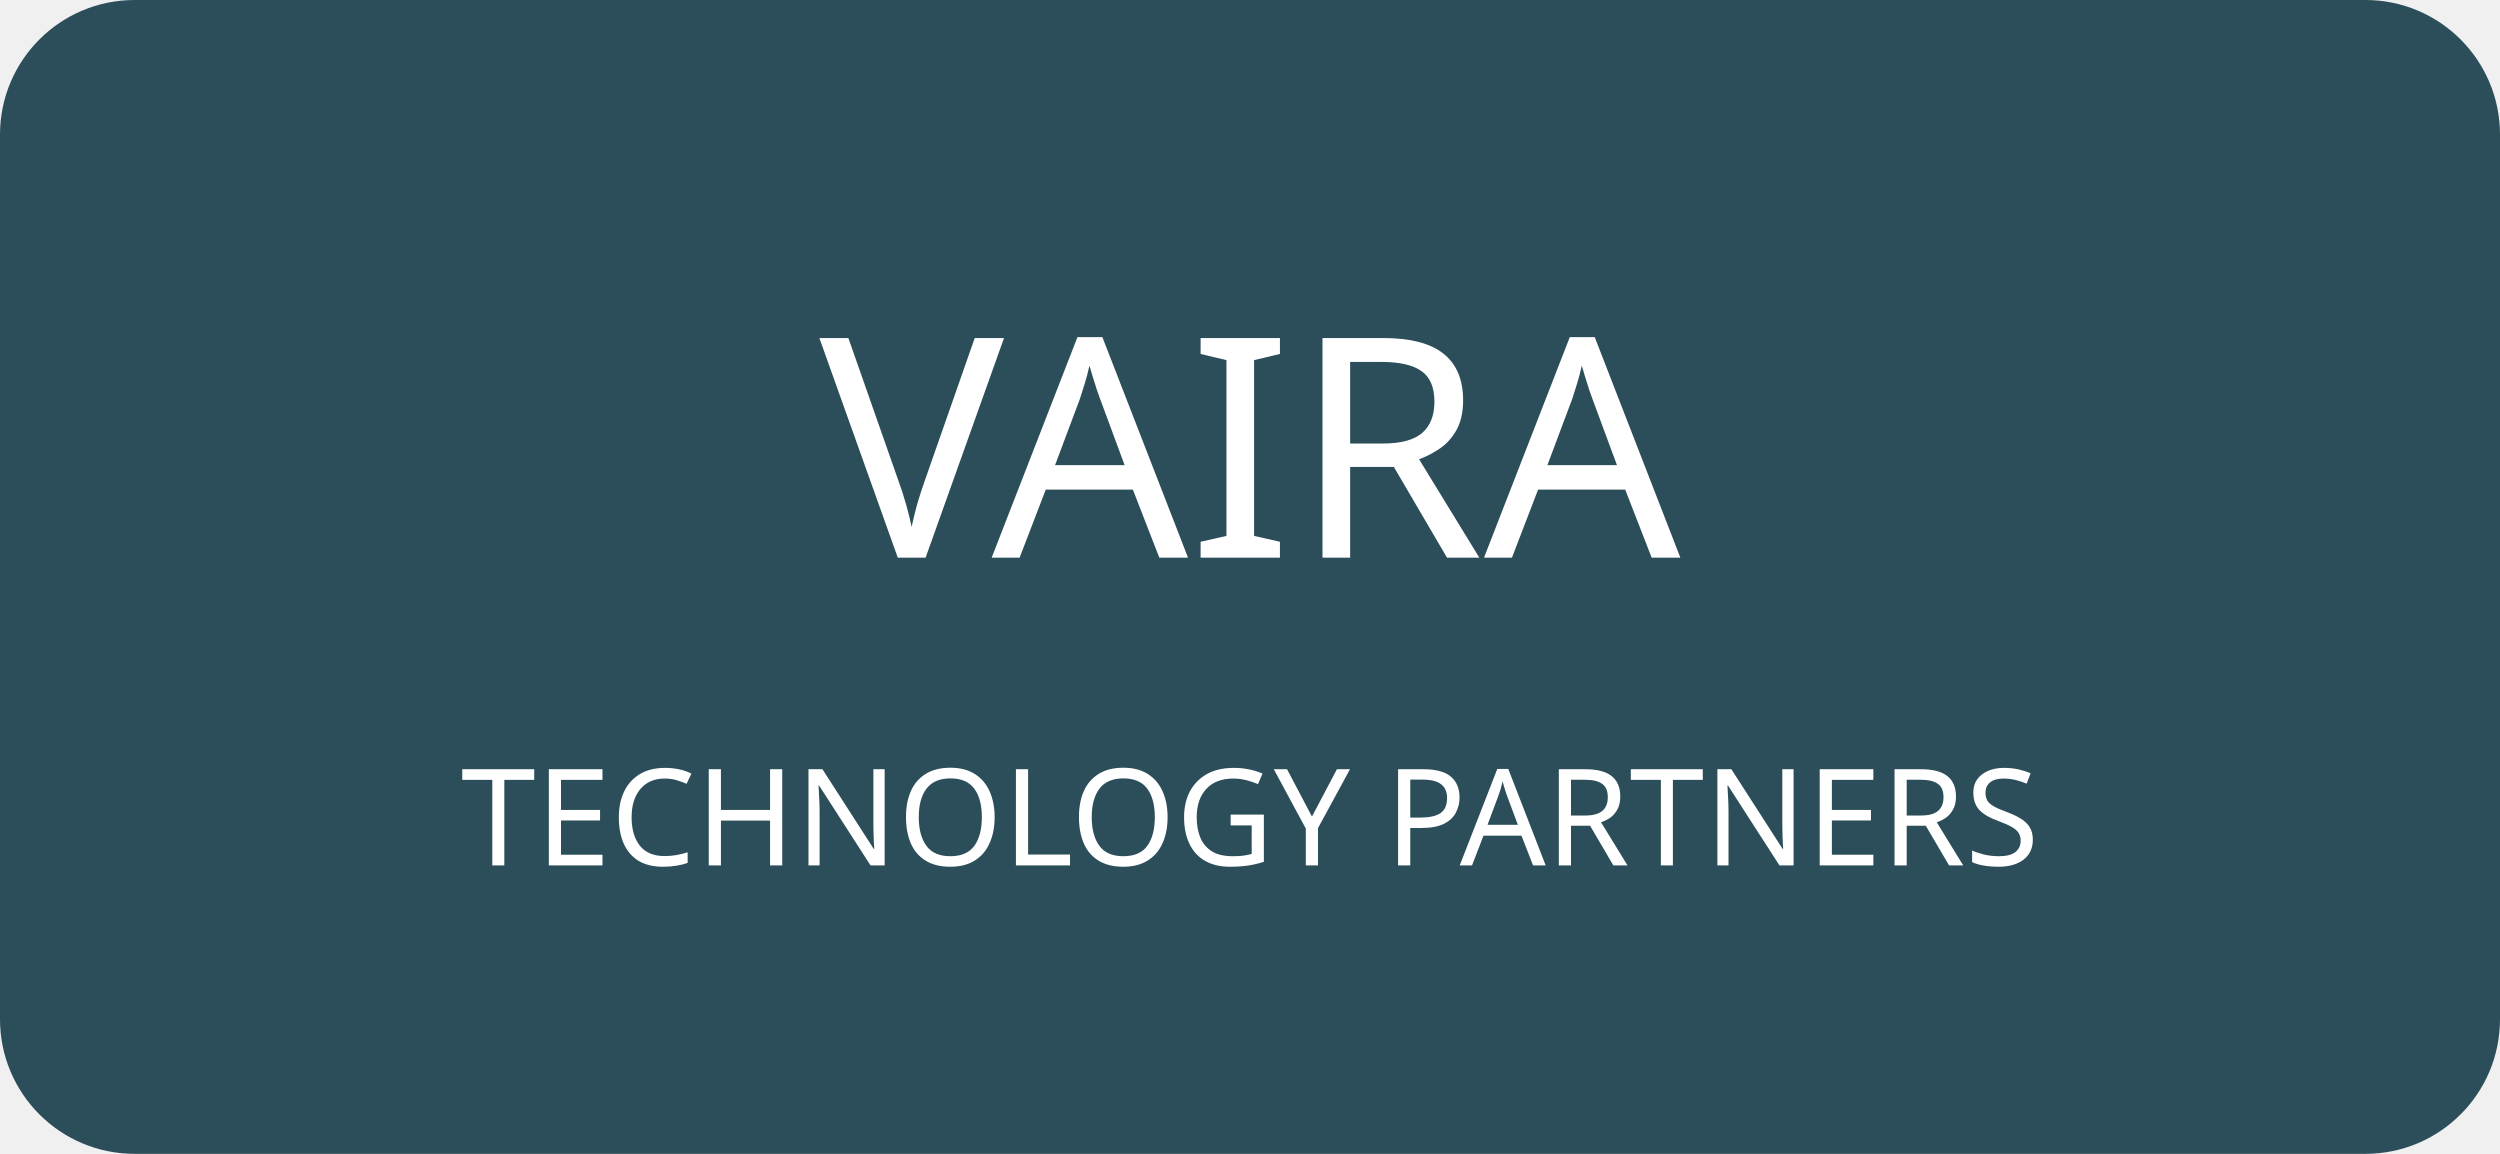
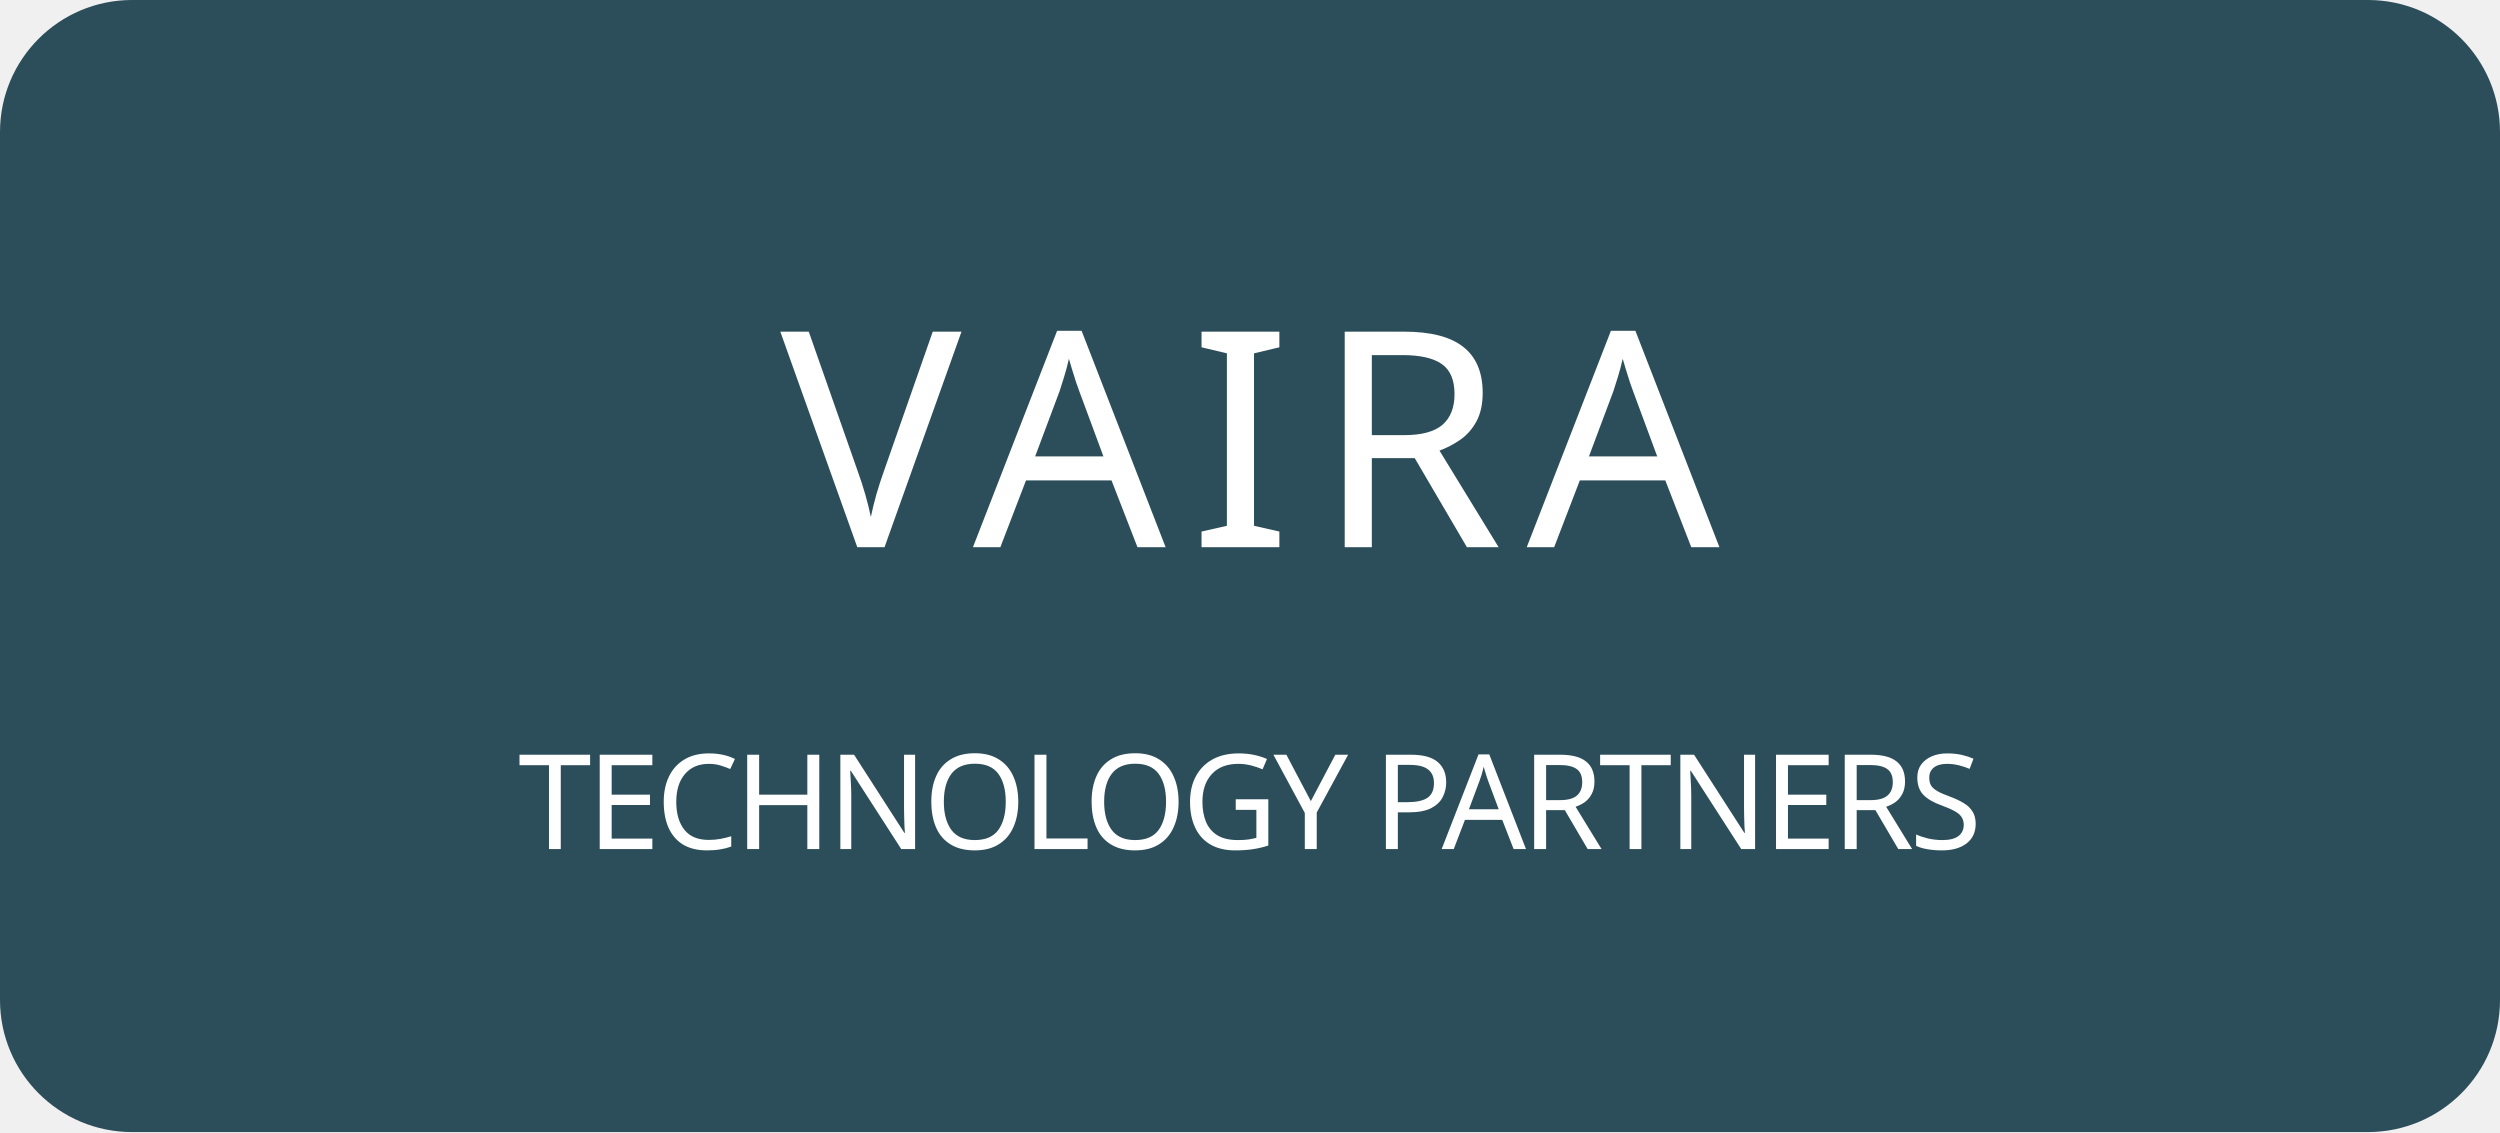
- <svg xmlns="http://www.w3.org/2000/svg" width="260" height="120" viewBox="0 0 260 120">
-   <rect x="0" y="0" width="260" height="120" rx="14" ry="14" fill="#2b4e5a" />
-   <text x="130" y="58" font-family="Public Sans" font-size="32" text-anchor="middle" fill="#ffffff" textLength="220" lengthAdjust="spacingAndGlyphs">VAIRA</text>
-   <text x="130" y="90" font-family="Public Sans" font-size="14" text-anchor="middle" fill="#ffffff" textLength="210" lengthAdjust="spacingAndGlyphs">TECHNOLOGY PARTNERS</text>
+ <svg xmlns="http://www.w3.org/2000/svg" width="265" height="120" viewBox="0 0 265 120">
+   <rect x="0" y="0" width="265" height="120" rx="14" ry="14" fill="#2b4e5a" />
+   <text x="132.5" y="58" font-family="Public Sans" font-size="32" letter-spacing="2.5" text-anchor="middle" fill="#ffffff">VAIRA</text>
+   <text x="132.5" y="90" font-family="Public Sans" font-size="14" letter-spacing="-0.5" text-anchor="middle" fill="#ffffff">TECHNOLOGY PARTNERS</text>
</svg>
